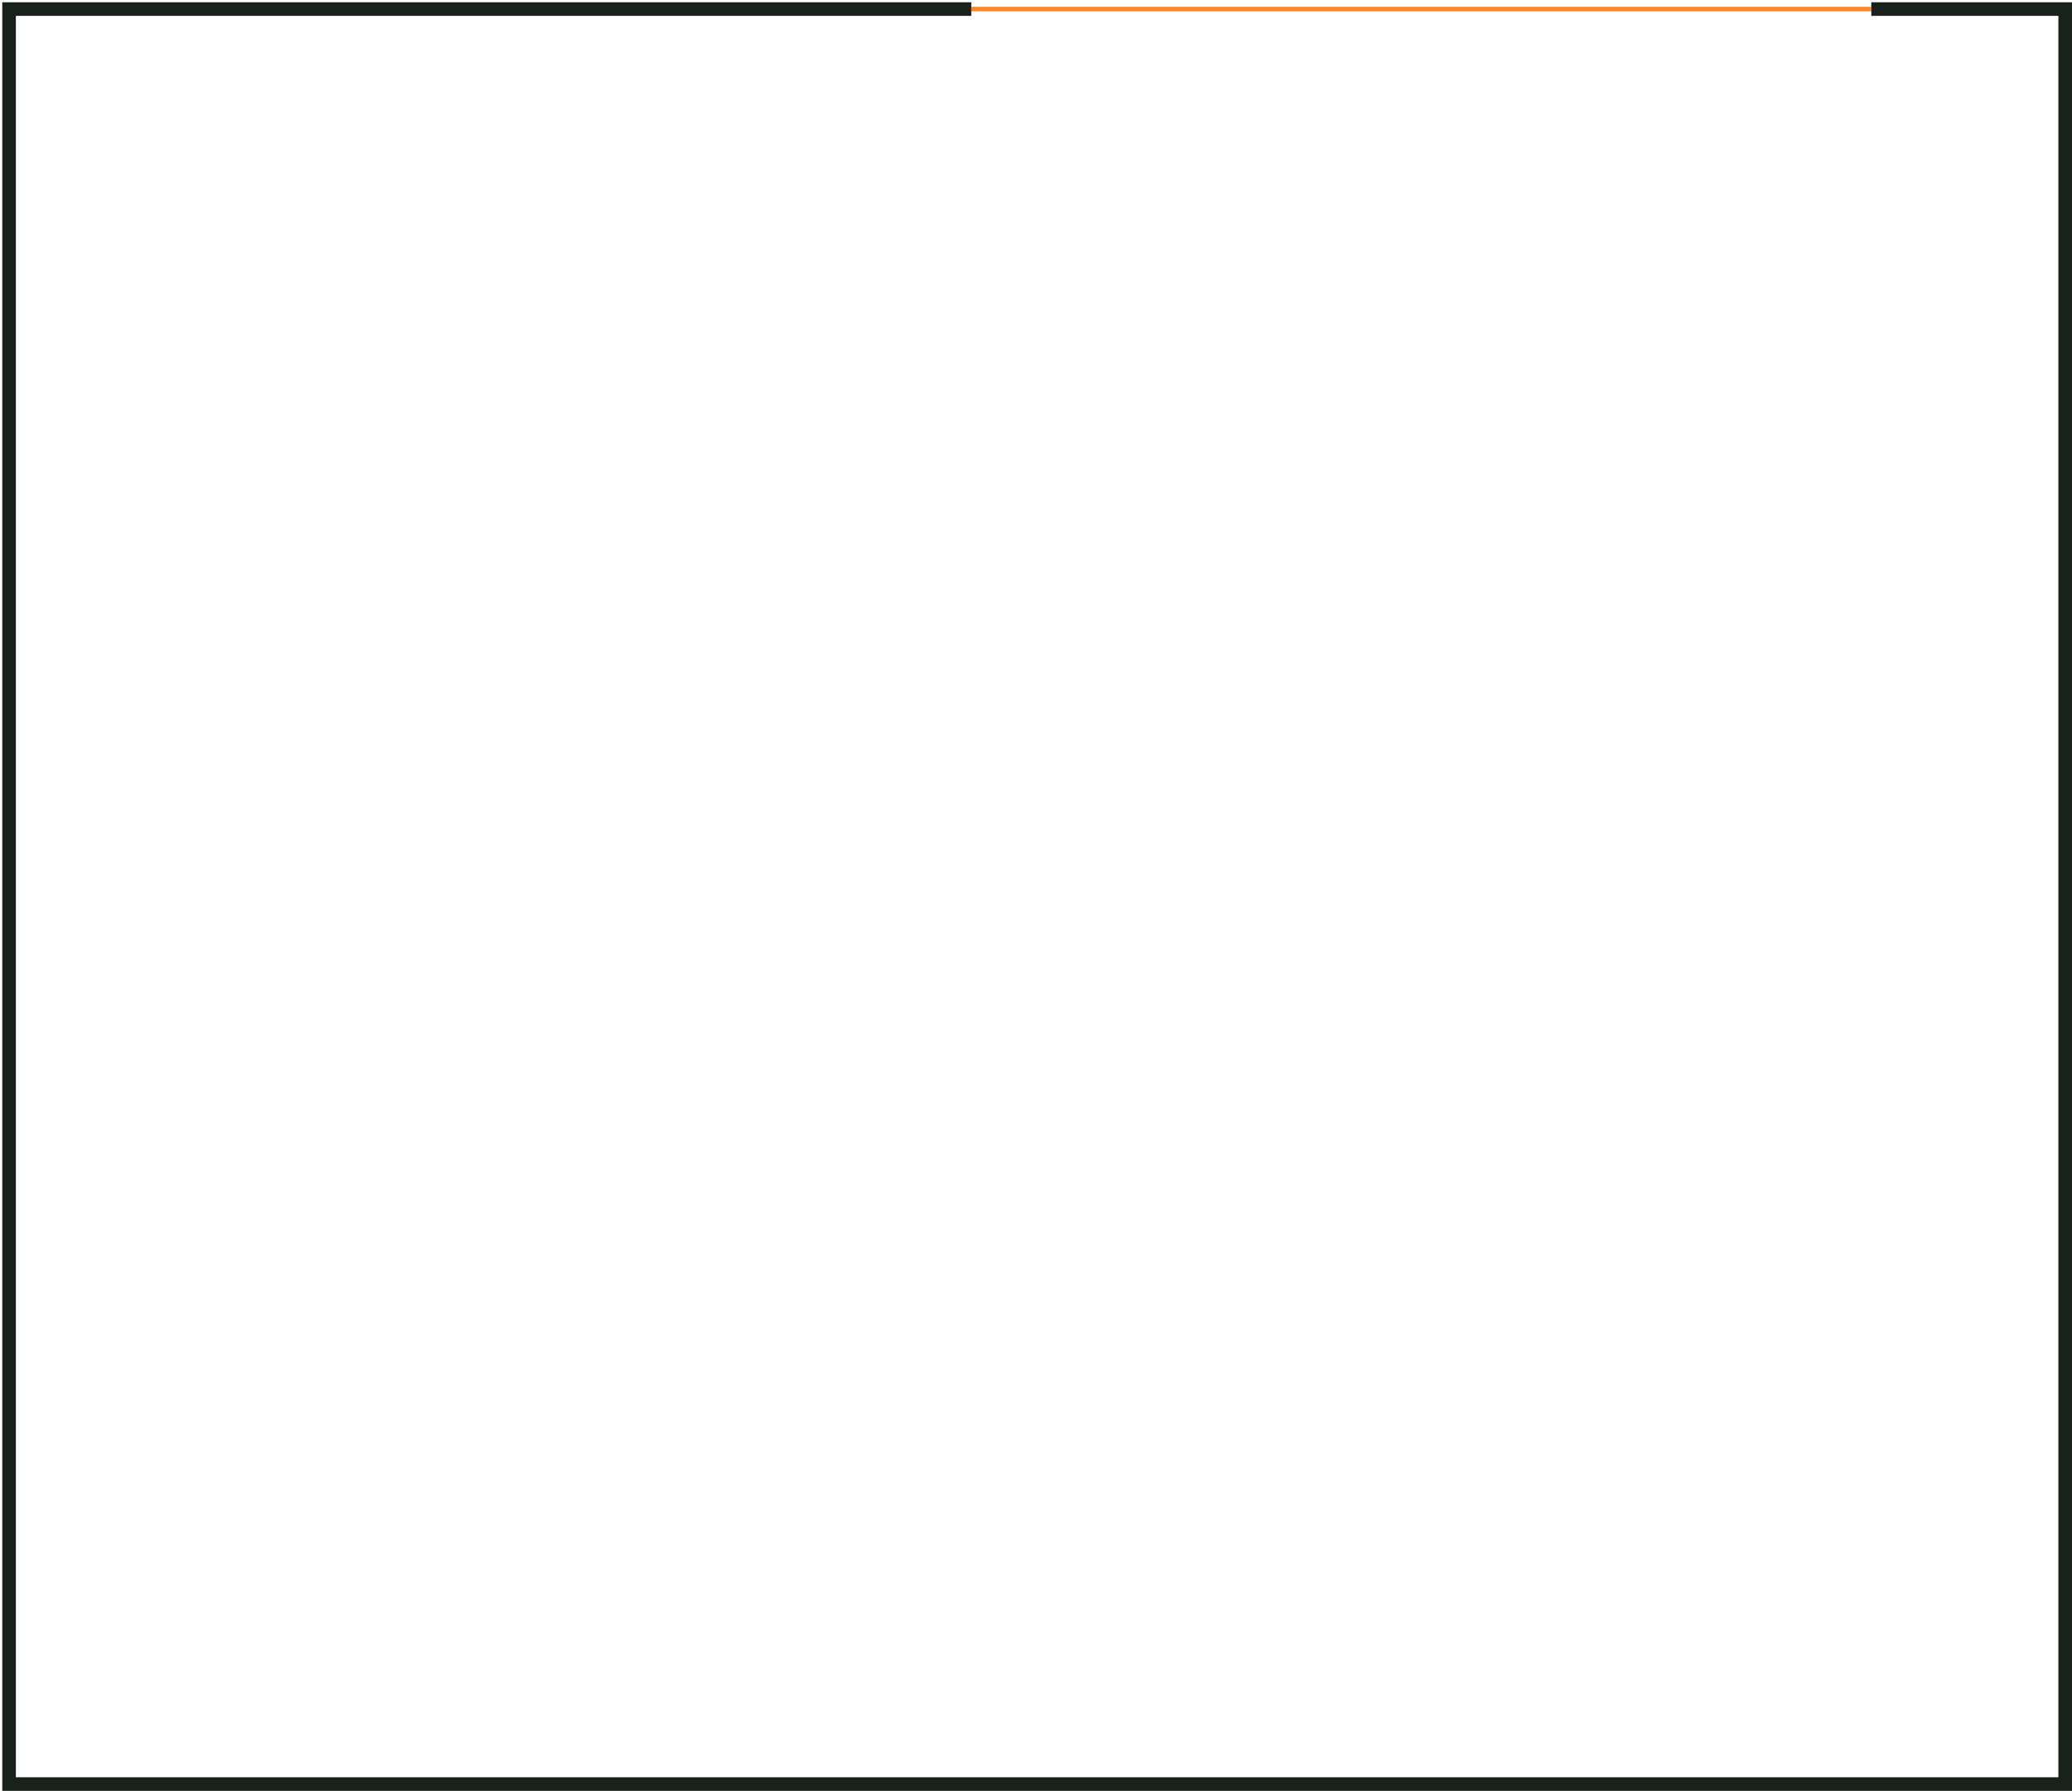
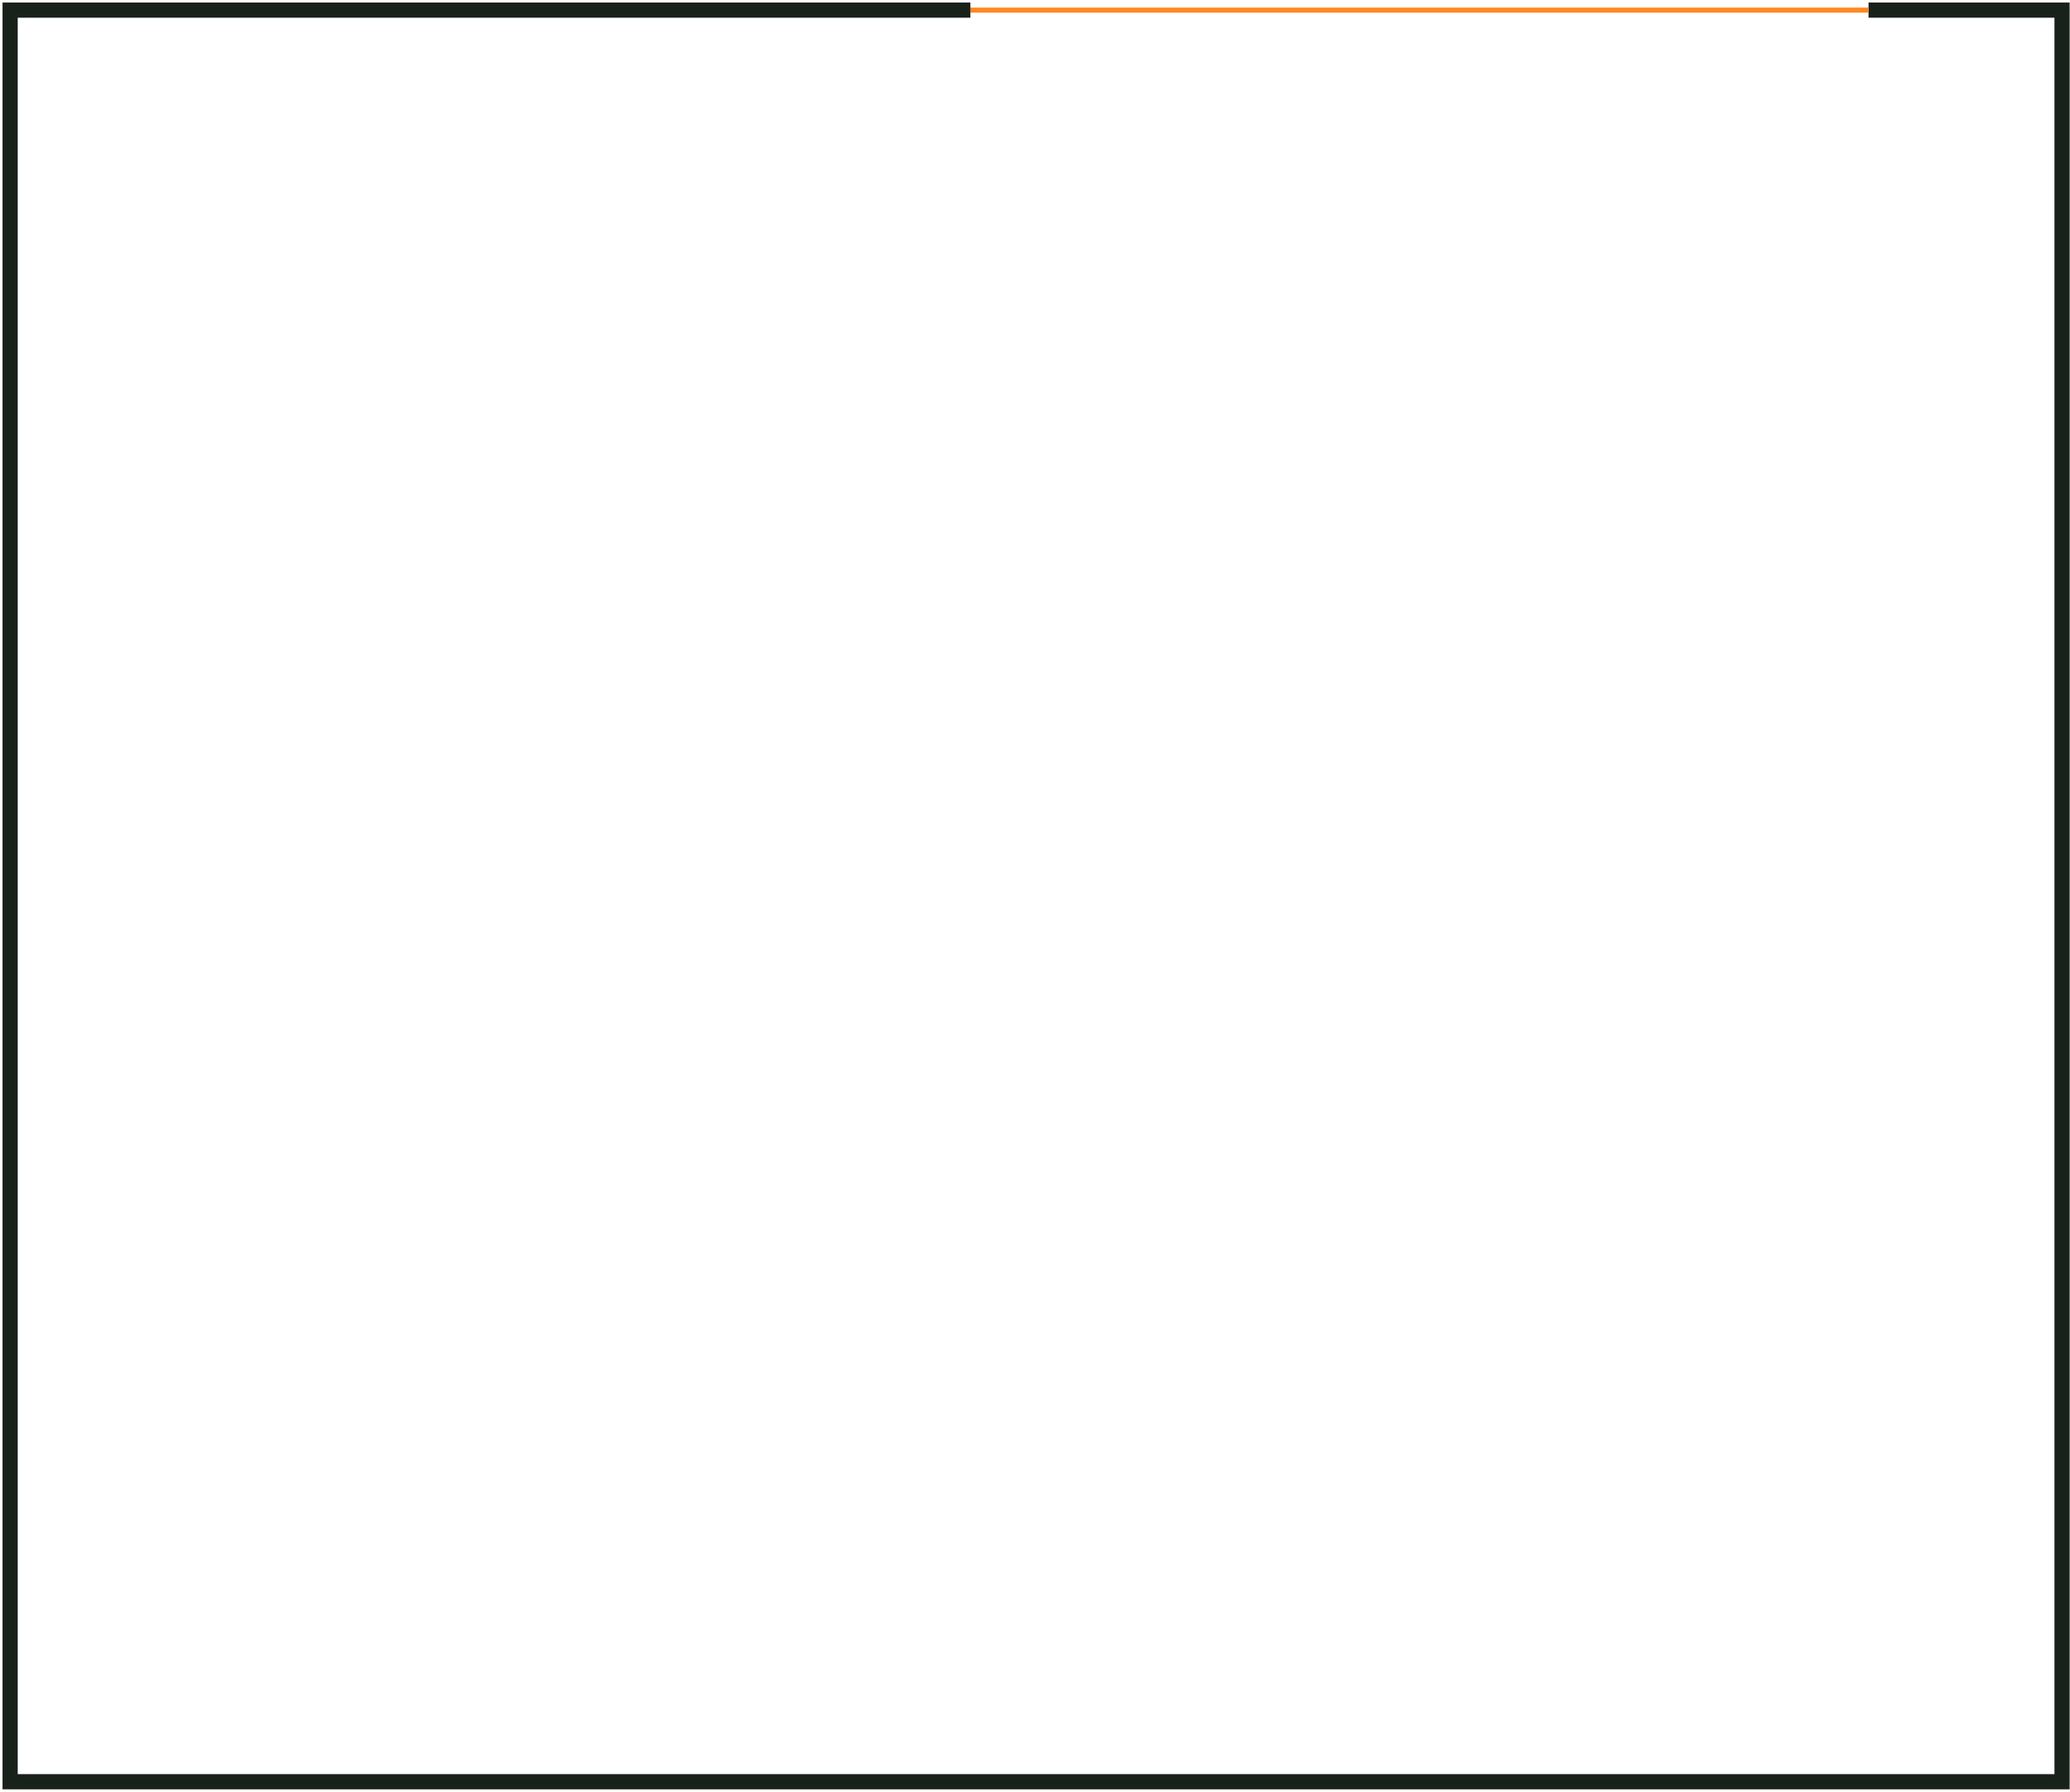
- <svg xmlns="http://www.w3.org/2000/svg" width="457" height="395" viewBox="0 0 457 395" fill="none">
-   <path d="M214.225 2H2V393.5H455.5V2H412.732" stroke="#18211A" stroke-width="3" />
-   <path d="M214.225 2H412.732" stroke="#FF8822" />
+ <svg xmlns="http://www.w3.org/2000/svg" width="409" height="354" viewBox="0 0 409 354" fill="none">
+   <path d="M191.729 2H2V352H407.428V2H369.194" stroke="#18211A" stroke-width="3" />
+   <path d="M191.729 2H369.194" stroke="#FF8822" />
</svg>
